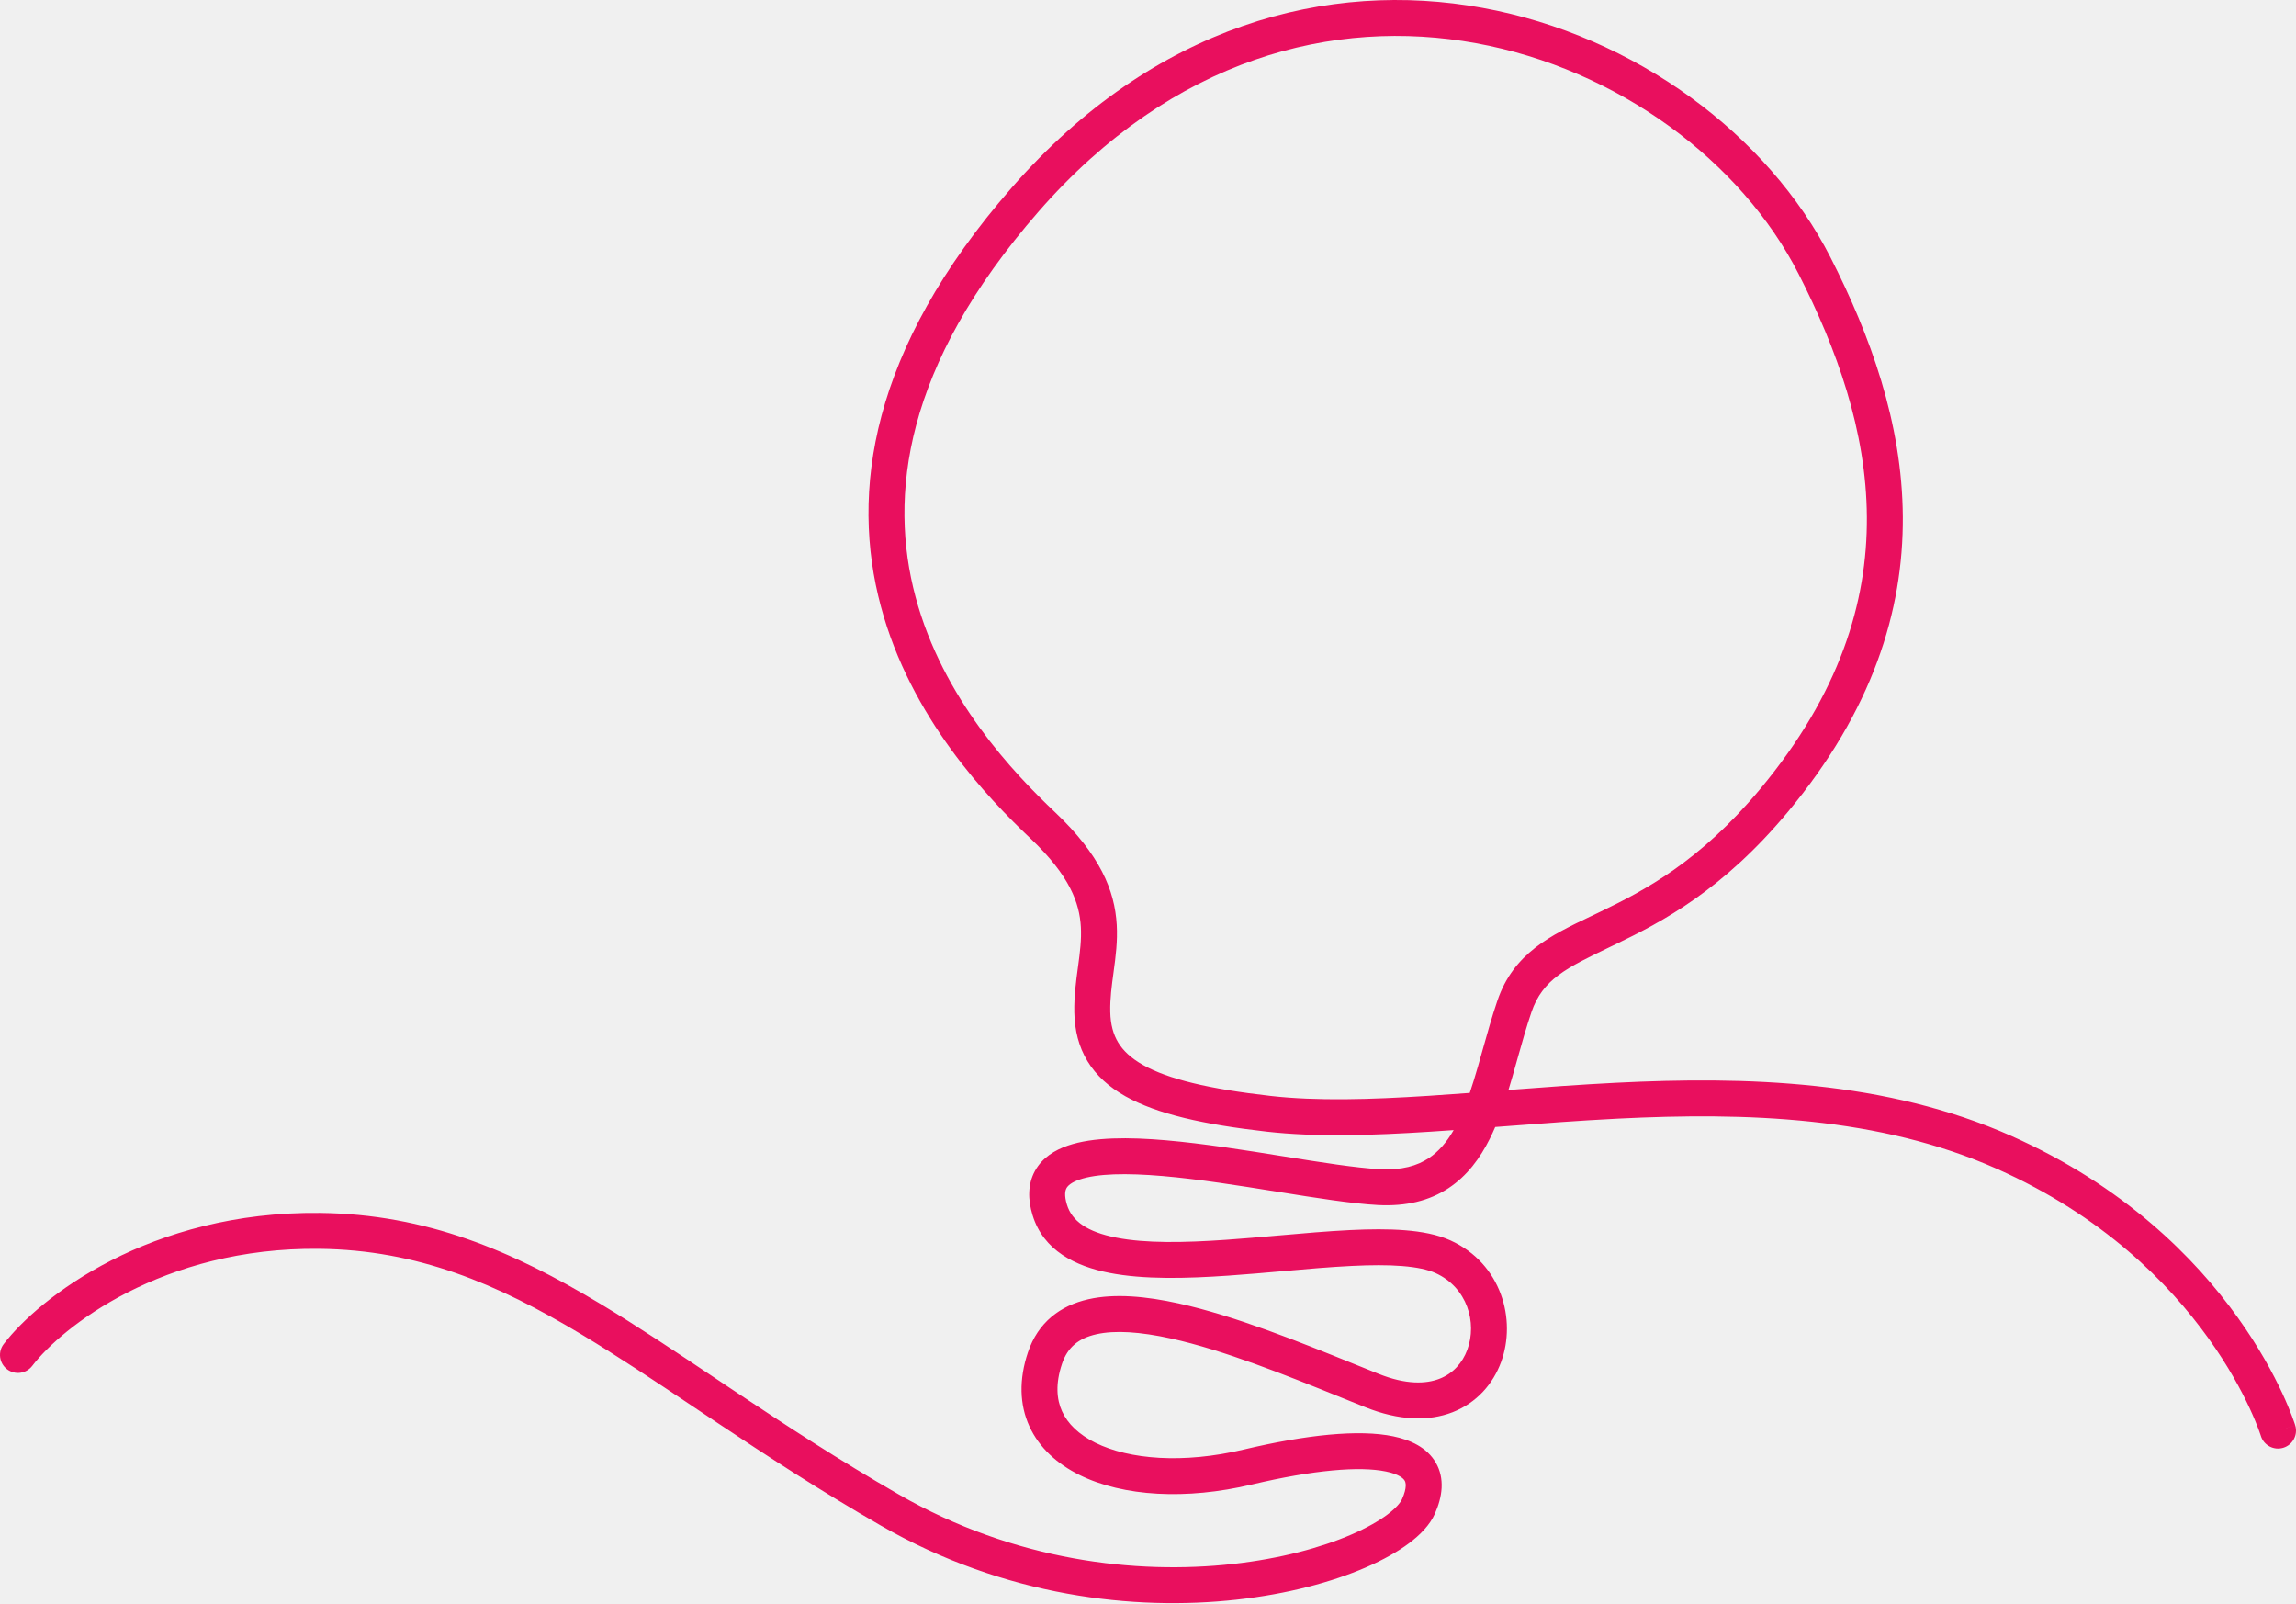
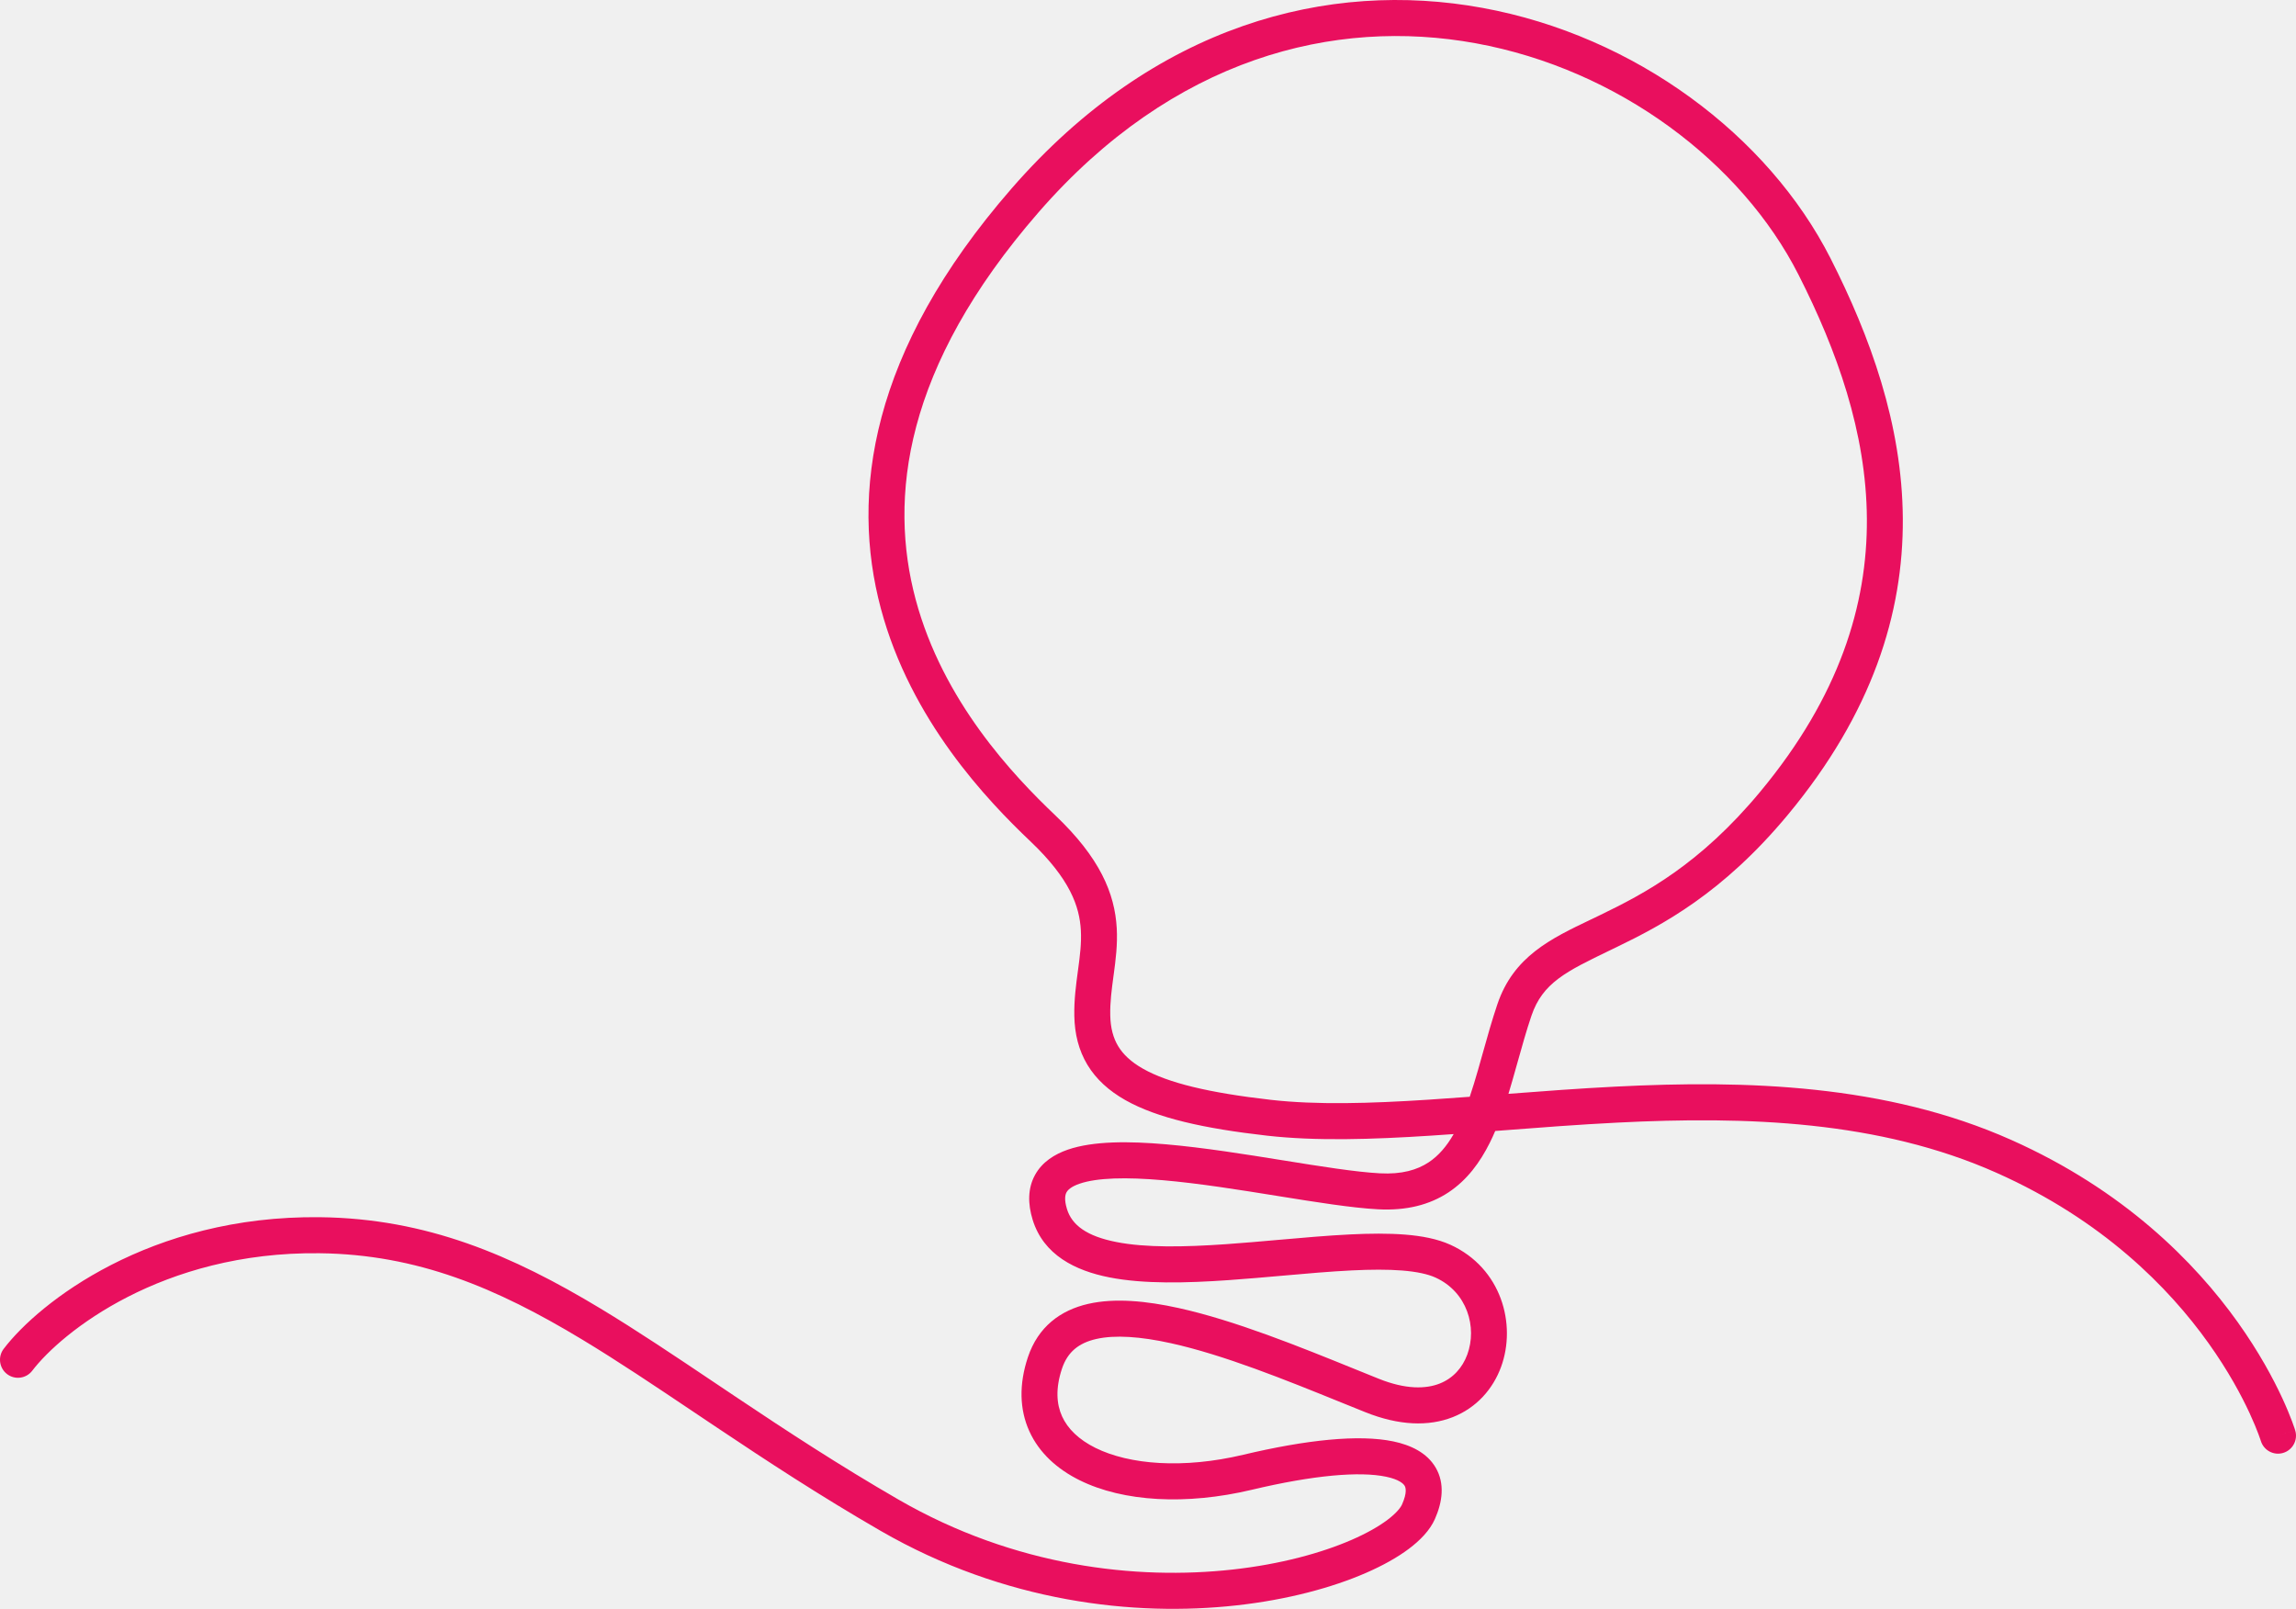
- <svg xmlns="http://www.w3.org/2000/svg" width="255" height="178" viewBox="0 0 255 178" fill="none">
-   <g clip-path="url(#clip0_159_32)">
-     <path fill-rule="evenodd" clip-rule="evenodd" d="M163.917 4.792C148.199 1.93 130.309 6.367 115.362 23.471C100.319 40.683 98.71 55.161 101.683 66.278C104.702 77.569 112.548 85.801 117.19 90.195C122.166 94.906 123.811 98.848 124.028 102.693C124.132 104.522 123.904 106.246 123.693 107.799L123.676 107.93C123.466 109.476 123.277 110.869 123.308 112.339C123.337 113.755 123.646 114.853 124.189 115.75C124.735 116.65 125.599 117.482 126.943 118.241C129.714 119.805 134.228 120.903 141.147 121.684C146.239 122.259 152.147 122.088 158.668 121.668C160.155 121.572 161.679 121.462 163.234 121.346C163.55 120.418 163.848 119.435 164.145 118.406C164.323 117.792 164.5 117.159 164.681 116.514C165.179 114.74 165.701 112.878 166.307 111.097C168.103 105.819 172.236 103.852 176.686 101.734C177.028 101.572 177.371 101.409 177.714 101.243C182.648 98.867 188.769 95.668 195.507 87.582C204.301 77.031 207.403 66.886 207.34 57.391C207.277 47.836 204.009 38.762 199.753 30.407C193.413 17.962 179.745 7.674 163.917 4.792ZM167.533 121.019C167.687 120.516 167.836 120.013 167.981 119.512C168.177 118.833 168.366 118.16 168.552 117.493C169.04 115.754 169.519 114.05 170.087 112.38C171.326 108.738 173.937 107.484 178.811 105.141C179.02 105.041 179.232 104.938 179.449 104.835C184.634 102.337 191.323 98.836 198.576 90.133C207.934 78.904 211.401 67.859 211.332 57.365C211.264 46.931 207.701 37.217 203.311 28.599C196.374 14.981 181.616 3.961 164.633 0.869C147.54 -2.243 128.232 2.681 112.354 20.849C96.57 38.91 94.462 54.725 97.826 67.307C101.144 79.716 109.69 88.588 114.444 93.089C118.863 97.272 119.895 100.31 120.043 102.917C120.121 104.314 119.952 105.684 119.737 107.265C119.727 107.337 119.717 107.411 119.707 107.485C119.507 108.966 119.279 110.635 119.317 112.422C119.358 114.394 119.8 116.206 120.775 117.815C121.748 119.421 123.173 120.693 124.978 121.711C128.505 123.703 133.725 124.858 140.699 125.646C146.164 126.263 152.37 126.069 158.925 125.646C159.763 125.592 160.604 125.534 161.448 125.474C160.664 126.836 159.763 127.877 158.673 128.595C157.401 129.433 155.697 129.947 153.237 129.814C150.556 129.668 146.771 129.064 142.502 128.38H142.496C138.288 127.705 133.672 126.966 129.505 126.605C125.422 126.253 121.417 126.225 118.595 127.195C117.144 127.694 115.75 128.544 114.949 130.001C114.132 131.486 114.149 133.199 114.687 134.944C115.89 138.845 119.422 140.588 123.22 141.33C127.042 142.078 131.762 141.956 136.435 141.632C138.483 141.49 140.495 141.312 142.458 141.139C145.122 140.904 147.696 140.675 150.153 140.556C152.239 140.455 154.121 140.44 155.733 140.569C157.365 140.699 158.591 140.967 159.436 141.35C162.949 142.945 164.08 146.837 162.962 149.864C162.422 151.328 161.379 152.498 159.882 153.081C158.38 153.667 156.164 153.757 153.13 152.544C152.28 152.205 151.402 151.85 150.502 151.486C144.345 148.999 137.144 146.089 130.894 144.717C127.319 143.932 123.808 143.588 120.863 144.258C117.775 144.959 115.29 146.797 114.163 150.154C113.161 153.145 113.222 155.941 114.325 158.359C115.419 160.756 117.427 162.546 119.889 163.764C124.762 166.175 131.771 166.545 139.006 164.831C145.926 163.194 151.023 162.775 153.93 163.38C155.386 163.682 155.867 164.15 156.009 164.396C156.116 164.581 156.303 165.128 155.714 166.45C155.552 166.811 155.087 167.414 154.087 168.162C153.119 168.886 151.785 169.645 150.111 170.371C146.764 171.82 142.216 173.065 136.895 173.652C126.257 174.827 112.731 173.357 99.789 165.911C93.162 162.097 87.33 158.284 81.931 154.685C81.073 154.113 80.225 153.546 79.385 152.985C74.96 150.026 70.777 147.229 66.685 144.77C56.903 138.894 47.41 134.807 35.53 134.67C16.638 134.454 4.342 144.098 0.411 149.231C-0.259 150.105 -0.092 151.356 0.783 152.026C1.659 152.695 2.912 152.527 3.582 151.653C6.819 147.426 17.964 138.456 35.484 138.657C46.362 138.782 55.14 142.487 64.627 148.187C68.629 150.591 72.716 153.324 77.143 156.283C77.987 156.848 78.844 157.421 79.715 158.002C85.132 161.612 91.052 165.485 97.796 169.365C111.595 177.305 126.003 178.866 137.334 177.615C142.997 176.99 147.94 175.658 151.699 174.029C153.577 173.215 155.201 172.311 156.48 171.353C157.728 170.419 158.802 169.323 159.359 168.075C160.206 166.178 160.478 164.157 159.468 162.406C158.492 160.713 156.655 159.873 154.744 159.476C150.916 158.681 145.079 159.296 138.086 160.952C131.408 162.533 125.428 162.054 121.661 160.191C119.804 159.272 118.581 158.07 117.958 156.706C117.346 155.364 117.207 153.633 117.949 151.421C118.569 149.575 119.808 148.586 121.749 148.145C123.833 147.671 126.654 147.868 130.037 148.61C135.928 149.904 142.775 152.668 148.974 155.171C149.88 155.537 150.772 155.896 151.646 156.245C155.364 157.732 158.658 157.838 161.334 156.796C164.015 155.75 165.82 153.65 166.708 151.245C168.448 146.534 166.763 140.297 161.088 137.721C159.636 137.062 157.884 136.741 156.05 136.595C154.196 136.447 152.123 136.468 149.959 136.574C147.479 136.694 144.715 136.938 141.948 137.181C139.986 137.353 138.024 137.526 136.158 137.655C131.501 137.978 127.246 138.055 123.987 137.417C120.705 136.776 119.052 135.551 118.503 133.772C118.165 132.676 118.316 132.16 118.448 131.921C118.594 131.654 118.964 131.285 119.895 130.965C121.838 130.296 125.078 130.226 129.161 130.578C133.158 130.923 137.627 131.637 141.869 132.317L142.008 132.339C146.138 133 150.113 133.637 153.021 133.795C156.182 133.966 158.768 133.309 160.871 131.923C162.949 130.553 164.381 128.589 165.454 126.447C165.669 126.019 165.872 125.579 166.063 125.13C166.346 125.108 166.629 125.086 166.912 125.065C171.053 124.747 175.295 124.422 179.656 124.202C193.991 123.482 208.728 123.98 221.752 129.762C233.529 134.989 240.875 142.457 245.277 148.596C247.48 151.669 248.946 154.409 249.855 156.368C250.31 157.346 250.625 158.128 250.824 158.655C250.924 158.92 250.994 159.12 251.037 159.249C251.045 159.272 251.052 159.293 251.058 159.312C251.069 159.346 251.078 159.372 251.084 159.39L251.093 159.419L251.094 159.421V159.422C251.417 160.473 252.531 161.067 253.584 160.746C254.639 160.426 255.234 159.311 254.913 158.259L253.004 158.839C254.913 158.259 254.912 158.257 254.912 158.257L254.911 158.254L254.91 158.248L254.904 158.23L254.885 158.171C254.87 158.123 254.848 158.056 254.819 157.971C254.761 157.801 254.676 157.559 254.561 157.252C254.329 156.638 253.976 155.765 253.477 154.689C252.478 152.539 250.891 149.579 248.523 146.276C243.783 139.664 235.909 131.683 223.374 126.118C209.452 119.939 193.924 119.493 179.455 120.22C175.429 120.423 171.415 120.722 167.533 121.019Z" fill="#E90F5E" />
-   </g>
-   <defs>
-     <clipPath id="clip0_159_32">
-       <rect width="255" height="178" fill="white" />
-     </clipPath>
-   </defs>
+ <svg xmlns="http://www.w3.org/2000/svg" width="137" height="96" viewBox="0 0 137 96" fill="none">
+   <path fill-rule="evenodd" clip-rule="evenodd" d="M88.066 2.584C79.621 1.041 70.009 3.434 61.979 12.658C53.897 21.941 53.032 29.75 54.63 35.746C56.252 41.835 60.467 46.275 62.961 48.645C65.635 51.185 66.518 53.311 66.635 55.385C66.69 56.371 66.568 57.301 66.455 58.139L66.445 58.209C66.333 59.044 66.231 59.794 66.248 60.587C66.263 61.351 66.429 61.943 66.721 62.427C67.015 62.912 67.478 63.361 68.201 63.77C69.689 64.614 72.115 65.206 75.832 65.628C78.568 65.937 81.742 65.845 85.245 65.618C86.044 65.567 86.863 65.508 87.698 65.445C87.868 64.944 88.028 64.414 88.188 63.859C88.283 63.528 88.379 63.187 88.476 62.839C88.743 61.882 89.024 60.878 89.349 59.918C90.314 57.071 92.535 56.01 94.926 54.868C95.109 54.781 95.293 54.692 95.478 54.603C98.128 53.321 101.417 51.596 105.037 47.235C109.762 41.545 111.428 36.073 111.395 30.952C111.361 25.799 109.605 20.905 107.318 16.399C103.912 9.687 96.569 4.139 88.066 2.584ZM90.008 65.269C90.091 64.998 90.171 64.726 90.248 64.456C90.354 64.09 90.455 63.727 90.556 63.367C90.818 62.429 91.075 61.51 91.38 60.609C92.046 58.645 93.448 57.969 96.067 56.705C96.179 56.651 96.293 56.596 96.41 56.54C99.195 55.193 102.789 53.305 106.686 48.611C111.714 42.555 113.576 36.598 113.539 30.938C113.502 25.311 111.588 20.072 109.23 15.424C105.503 8.08 97.574 2.136 88.45 0.469C79.266 -1.21 68.893 1.446 60.363 11.245C51.883 20.985 50.75 29.515 52.557 36.3C54.34 42.993 58.931 47.778 61.485 50.205C63.86 52.461 64.414 54.1 64.493 55.506C64.536 56.259 64.445 56.998 64.329 57.851C64.324 57.89 64.319 57.93 64.313 57.969C64.206 58.768 64.083 59.668 64.104 60.632C64.126 61.696 64.363 62.673 64.887 63.541C65.41 64.407 66.176 65.093 67.145 65.642C69.04 66.716 71.844 67.339 75.591 67.764C78.528 68.097 81.862 67.992 85.383 67.764C85.833 67.735 86.285 67.704 86.739 67.671C86.317 68.406 85.833 68.968 85.248 69.355C84.565 69.807 83.649 70.084 82.328 70.012C80.887 69.933 78.853 69.608 76.56 69.238H76.556C74.296 68.874 71.816 68.476 69.577 68.282C67.384 68.091 65.232 68.076 63.716 68.6C62.936 68.869 62.187 69.327 61.757 70.113C61.318 70.914 61.327 71.838 61.616 72.779C62.262 74.883 64.16 75.823 66.201 76.223C68.254 76.626 70.79 76.561 73.301 76.386C74.401 76.309 75.482 76.213 76.536 76.12C77.968 75.993 79.351 75.87 80.67 75.805C81.791 75.751 82.802 75.743 83.668 75.812C84.545 75.883 85.204 76.027 85.658 76.234C87.545 77.094 88.153 79.193 87.552 80.826C87.262 81.615 86.702 82.246 85.898 82.56C85.091 82.876 83.9 82.925 82.27 82.271C81.813 82.088 81.341 81.897 80.858 81.7C77.55 80.359 73.681 78.789 70.324 78.05C68.403 77.626 66.517 77.441 64.934 77.802C63.275 78.18 61.94 79.172 61.335 80.982C60.796 82.595 60.829 84.103 61.422 85.407C62.009 86.7 63.088 87.665 64.411 88.322C67.029 89.622 70.794 89.822 74.682 88.898C78.399 88.014 81.138 87.789 82.7 88.115C83.482 88.278 83.74 88.531 83.817 88.663C83.874 88.763 83.975 89.058 83.658 89.771C83.571 89.965 83.321 90.291 82.784 90.694C82.264 91.085 81.547 91.494 80.648 91.885C78.85 92.667 76.406 93.339 73.547 93.655C67.832 94.289 60.565 93.496 53.612 89.48C50.052 87.423 46.919 85.367 44.018 83.426C43.557 83.117 43.101 82.811 42.65 82.509C40.273 80.913 38.025 79.404 35.827 78.078C30.572 74.909 25.471 72.705 19.089 72.631C8.939 72.514 2.333 77.716 0.221 80.484C-0.139 80.956 -0.05 81.63 0.421 81.992C0.891 82.352 1.564 82.262 1.924 81.791C3.664 79.511 9.651 74.673 19.064 74.781C24.908 74.849 29.624 76.847 34.721 79.921C36.871 81.218 39.067 82.692 41.445 84.288C41.899 84.592 42.359 84.901 42.827 85.214C45.738 87.161 48.918 89.25 52.541 91.343C59.955 95.625 67.696 96.467 73.783 95.793C76.826 95.456 79.481 94.737 81.501 93.858C82.51 93.419 83.382 92.932 84.07 92.415C84.74 91.911 85.317 91.32 85.617 90.647C86.071 89.624 86.218 88.534 85.675 87.59C85.151 86.677 84.163 86.224 83.137 86.009C81.08 85.581 77.945 85.913 74.188 86.805C70.6 87.658 67.387 87.4 65.363 86.395C64.365 85.9 63.708 85.251 63.373 84.516C63.045 83.792 62.97 82.858 63.368 81.665C63.702 80.67 64.368 80.136 65.41 79.898C66.53 79.643 68.045 79.749 69.863 80.149C73.028 80.847 76.707 82.338 80.037 83.688C80.524 83.885 81.003 84.079 81.472 84.267C83.47 85.069 85.24 85.126 86.677 84.564C88.118 84 89.088 82.867 89.565 81.57C90.499 79.03 89.594 75.666 86.545 74.276C85.765 73.921 84.824 73.748 83.839 73.669C82.842 73.59 81.729 73.601 80.566 73.658C79.234 73.723 77.749 73.854 76.262 73.985C75.208 74.078 74.154 74.171 73.152 74.241C70.65 74.415 68.363 74.457 66.613 74.112C64.85 73.767 63.961 73.106 63.666 72.147C63.485 71.556 63.566 71.277 63.637 71.148C63.715 71.004 63.914 70.805 64.414 70.633C65.458 70.272 67.199 70.234 69.392 70.424C71.54 70.61 73.941 70.995 76.22 71.362L76.294 71.374C78.514 71.731 80.649 72.074 82.211 72.159C83.909 72.251 85.299 71.897 86.429 71.15C87.545 70.411 88.314 69.351 88.891 68.196C89.007 67.966 89.115 67.728 89.218 67.486C89.37 67.474 89.522 67.462 89.674 67.451C91.899 67.279 94.178 67.104 96.521 66.986C104.223 66.597 112.14 66.866 119.137 69.984C125.465 72.803 129.411 76.831 131.776 80.142C132.96 81.799 133.747 83.277 134.236 84.333C134.48 84.861 134.65 85.283 134.756 85.567C134.81 85.709 134.848 85.817 134.871 85.887C134.875 85.9 134.879 85.911 134.882 85.921C134.888 85.939 134.893 85.954 134.896 85.963L134.901 85.979L134.902 85.98V85.98C135.075 86.547 135.673 86.867 136.239 86.694C136.806 86.522 137.126 85.921 136.953 85.353L135.927 85.666C136.953 85.353 136.953 85.352 136.953 85.352L136.952 85.35L136.952 85.347L136.948 85.337L136.938 85.306C136.93 85.28 136.918 85.244 136.903 85.198C136.872 85.106 136.826 84.976 136.764 84.81C136.639 84.479 136.45 84.008 136.182 83.428C135.645 82.269 134.792 80.672 133.52 78.89C130.973 75.324 126.743 71.02 120.009 68.019C112.529 64.686 104.186 64.445 96.413 64.838C94.25 64.947 92.093 65.108 90.008 65.269Z" fill="#E90F5E" />
</svg>
